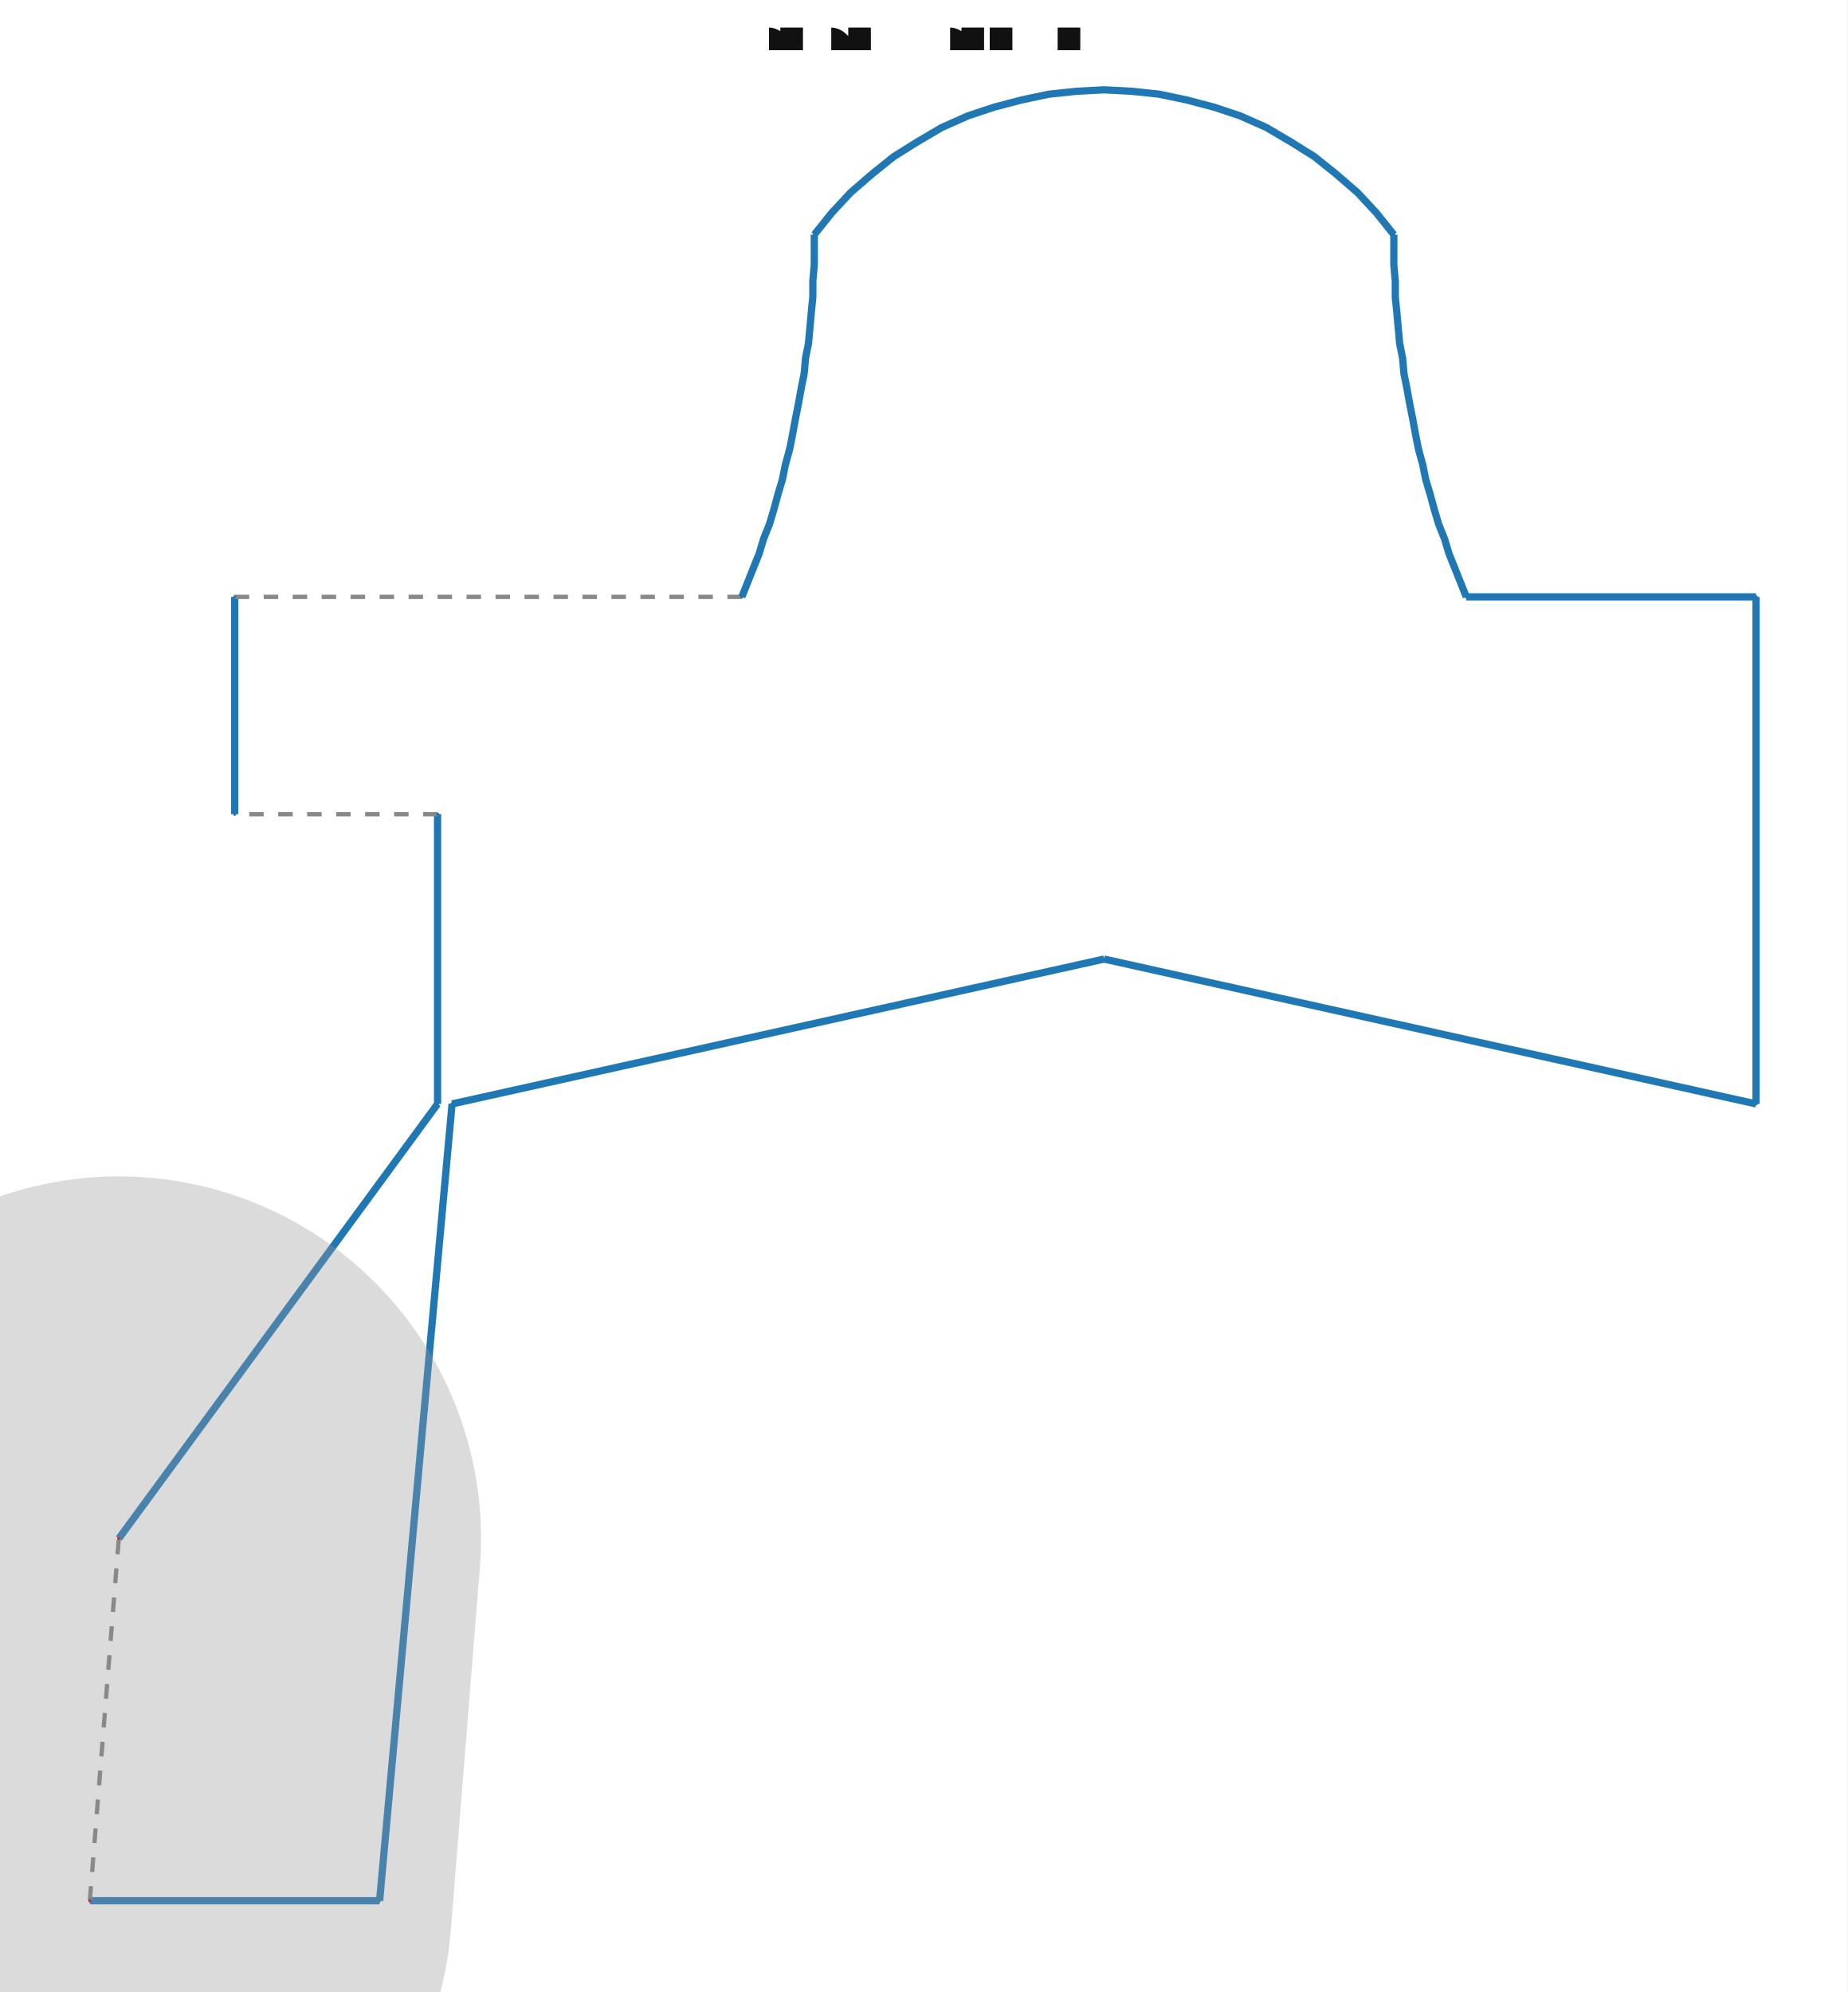
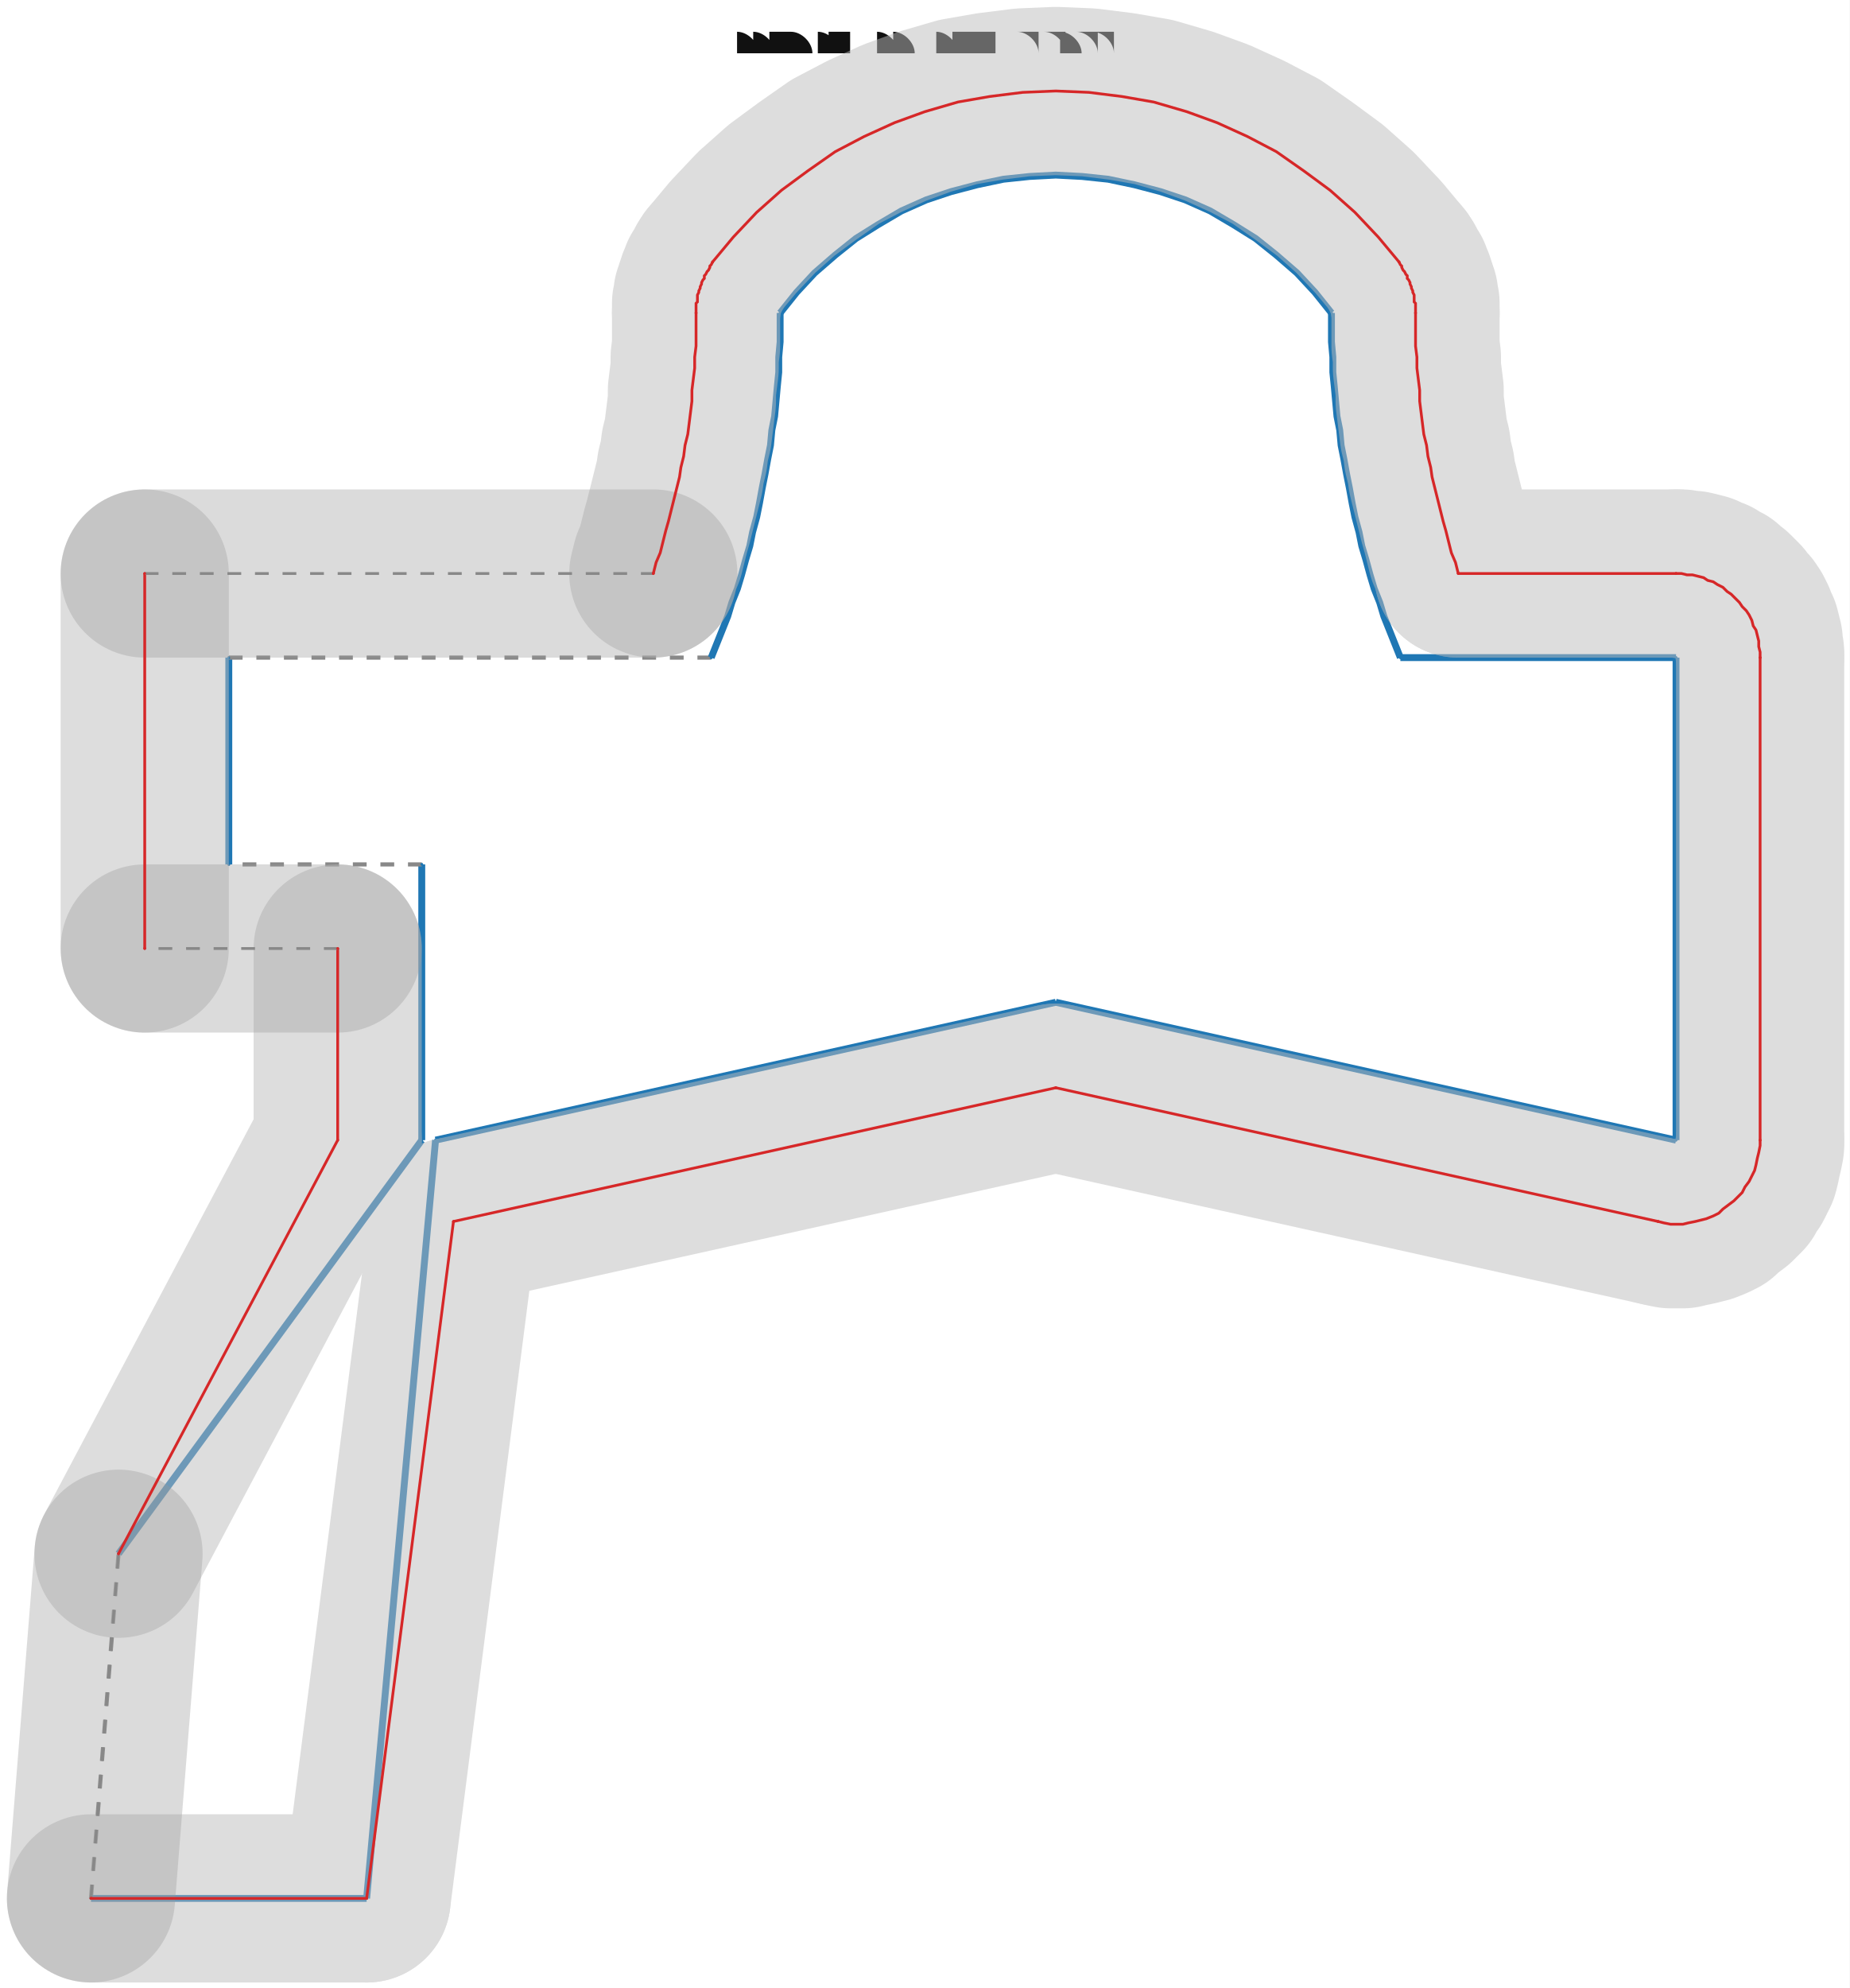
- <svg xmlns="http://www.w3.org/2000/svg" viewBox="-0.062 -0.062 1.275 1.375">
-   <rect x="-0.062" y="-0.062" width="1.275" height="1.375" fill="white" />
-   <text x="0.575" y="-0.032" fill="#111111" font-size="0.021" text-anchor="middle" dominant-baseline="middle">Sample2  |  tool radius=0.25</text>
-   <polyline fill="none" stroke="#888888" stroke-width="0.003" stroke-dasharray="0.01,0.01" points="0,1.25 0,1.25 " />
-   <circle cx="0" cy="1.25" r="0.001" fill="#1f77b4" />
-   <circle cx="0" cy="1.25" r="0.001" fill="#1f77b4" />
-   <polyline fill="none" stroke="#888888" stroke-width="0.003" stroke-dasharray="0.01,0.01" points="0,1.25 0.02,1 " />
-   <circle cx="0" cy="1.25" r="0.001" fill="#1f77b4" />
-   <circle cx="0.02" cy="1" r="0.001" fill="#1f77b4" />
-   <polyline fill="none" stroke="#1f77b4" stroke-width="0.005" points="0.02,1 0.24,0.7 " />
-   <circle cx="0.02" cy="1" r="0.001" fill="#1f77b4" />
-   <circle cx="0.24" cy="0.7" r="0.001" fill="#1f77b4" />
-   <polyline fill="none" stroke="#1f77b4" stroke-width="0.005" points="0.24,0.7 0.24,0.5 " />
-   <circle cx="0.24" cy="0.7" r="0.001" fill="#1f77b4" />
-   <circle cx="0.24" cy="0.5" r="0.001" fill="#1f77b4" />
-   <polyline fill="none" stroke="#888888" stroke-width="0.003" stroke-dasharray="0.01,0.01" points="0.24,0.5 0.1,0.5 " />
-   <circle cx="0.24" cy="0.5" r="0.001" fill="#1f77b4" />
-   <circle cx="0.1" cy="0.5" r="0.001" fill="#1f77b4" />
-   <polyline fill="none" stroke="#1f77b4" stroke-width="0.005" points="0.1,0.5 0.1,0.35 " />
-   <circle cx="0.1" cy="0.5" r="0.001" fill="#1f77b4" />
-   <circle cx="0.1" cy="0.35" r="0.001" fill="#1f77b4" />
-   <polyline fill="none" stroke="#888888" stroke-width="0.003" stroke-dasharray="0.01,0.01" points="0.1,0.35 0.45,0.35 " />
-   <circle cx="0.1" cy="0.35" r="0.001" fill="#1f77b4" />
-   <circle cx="0.45" cy="0.35" r="0.001" fill="#1f77b4" />
-   <polyline fill="none" stroke="#1f77b4" stroke-width="0.005" points="0.45,0.35 0.454,0.34 0.458,0.33 0.462,0.32 0.465,0.31 0.469,0.3 0.472,0.29 0.475,0.279 0.478,0.269 0.48,0.259 0.483,0.248 0.485,0.238 0.487,0.227 0.489,0.217 0.491,0.206 0.493,0.196 0.494,0.185 0.496,0.175 0.497,0.164 0.498,0.153 0.499,0.143 0.499,0.132 0.5,0.121 0.5,0.111 0.5,0.1 " />
-   <circle cx="0.45" cy="0.35" r="0.001" fill="#1f77b4" />
-   <circle cx="0.5" cy="0.1" r="0.001" fill="#1f77b4" />
-   <polyline fill="none" stroke="#1f77b4" stroke-width="0.005" points="0.5,0.1 0.512,0.085 0.525,0.071 0.54,0.058 0.555,0.046 0.571,0.036 0.588,0.026 0.606,0.018 0.624,0.012 0.643,0.007 0.662,0.003 0.681,0.001 0.7,0 0.719,0.001 0.738,0.003 0.757,0.007 0.776,0.012 0.794,0.018 0.812,0.026 0.829,0.036 0.845,0.046 0.86,0.058 0.875,0.071 0.888,0.085 0.9,0.1 " />
-   <circle cx="0.5" cy="0.1" r="0.001" fill="#1f77b4" />
-   <circle cx="0.9" cy="0.1" r="0.001" fill="#1f77b4" />
-   <polyline fill="none" stroke="#1f77b4" stroke-width="0.005" points="0.9,0.1 0.9,0.111 0.9,0.121 0.901,0.132 0.901,0.143 0.902,0.153 0.903,0.164 0.904,0.175 0.906,0.185 0.907,0.196 0.909,0.206 0.911,0.217 0.913,0.227 0.915,0.238 0.917,0.248 0.92,0.259 0.922,0.269 0.925,0.279 0.928,0.29 0.931,0.3 0.935,0.31 0.938,0.32 0.942,0.33 0.946,0.34 0.95,0.35 " />
-   <circle cx="0.9" cy="0.1" r="0.001" fill="#1f77b4" />
-   <circle cx="0.95" cy="0.35" r="0.001" fill="#1f77b4" />
-   <polyline fill="none" stroke="#1f77b4" stroke-width="0.005" points="0.95,0.35 1.15,0.35 " />
-   <circle cx="0.95" cy="0.35" r="0.001" fill="#1f77b4" />
-   <circle cx="1.15" cy="0.35" r="0.001" fill="#1f77b4" />
-   <polyline fill="none" stroke="#1f77b4" stroke-width="0.005" points="1.15,0.35 1.15,0.7 " />
-   <circle cx="1.15" cy="0.35" r="0.001" fill="#1f77b4" />
-   <circle cx="1.15" cy="0.7" r="0.001" fill="#1f77b4" />
-   <polyline fill="none" stroke="#1f77b4" stroke-width="0.005" points="1.15,0.7 0.7,0.6 " />
-   <circle cx="1.15" cy="0.7" r="0.001" fill="#1f77b4" />
-   <circle cx="0.7" cy="0.6" r="0.001" fill="#1f77b4" />
-   <polyline fill="none" stroke="#1f77b4" stroke-width="0.005" points="0.7,0.6 0.25,0.7 " />
-   <circle cx="0.7" cy="0.6" r="0.001" fill="#1f77b4" />
-   <circle cx="0.25" cy="0.7" r="0.001" fill="#1f77b4" />
-   <polyline fill="none" stroke="#1f77b4" stroke-width="0.005" points="0.25,0.7 0.2,1.25 " />
-   <circle cx="0.25" cy="0.7" r="0.001" fill="#1f77b4" />
-   <circle cx="0.2" cy="1.25" r="0.001" fill="#1f77b4" />
-   <polyline fill="none" stroke="#1f77b4" stroke-width="0.005" points="0.2,1.25 0,1.25 " />
-   <circle cx="0.2" cy="1.25" r="0.001" fill="#1f77b4" />
-   <circle cx="0" cy="1.25" r="0.001" fill="#1f77b4" />
+ <svg xmlns="http://www.w3.org/2000/svg" viewBox="-0.066 -0.066 1.342 1.442">
+   <rect x="-0.066" y="-0.066" width="1.342" height="1.442" fill="white" />
+   <text x="0.605" y="-0.033" fill="#111111" font-size="0.022" text-anchor="middle" dominant-baseline="middle">Sample2  |  tool radius=0.0609</text>
+   <polyline fill="none" stroke="#888888" stroke-width="0.003" stroke-dasharray="0.01,0.01" points="0,1.311 0,1.311 " />
+   <circle cx="0" cy="1.311" r="0.001" fill="#1f77b4" />
+   <circle cx="0" cy="1.311" r="0.001" fill="#1f77b4" />
+   <polyline fill="none" stroke="#888888" stroke-width="0.003" stroke-dasharray="0.01,0.01" points="0,1.311 0.02,1.061 " />
+   <circle cx="0" cy="1.311" r="0.001" fill="#1f77b4" />
+   <circle cx="0.02" cy="1.061" r="0.001" fill="#1f77b4" />
+   <polyline fill="none" stroke="#1f77b4" stroke-width="0.005" points="0.02,1.061 0.24,0.761 " />
+   <circle cx="0.02" cy="1.061" r="0.001" fill="#1f77b4" />
+   <circle cx="0.24" cy="0.761" r="0.001" fill="#1f77b4" />
+   <polyline fill="none" stroke="#1f77b4" stroke-width="0.005" points="0.24,0.761 0.24,0.561 " />
+   <circle cx="0.24" cy="0.761" r="0.001" fill="#1f77b4" />
+   <circle cx="0.24" cy="0.561" r="0.001" fill="#1f77b4" />
+   <polyline fill="none" stroke="#888888" stroke-width="0.003" stroke-dasharray="0.01,0.01" points="0.24,0.561 0.1,0.561 " />
+   <circle cx="0.24" cy="0.561" r="0.001" fill="#1f77b4" />
+   <circle cx="0.1" cy="0.561" r="0.001" fill="#1f77b4" />
+   <polyline fill="none" stroke="#1f77b4" stroke-width="0.005" points="0.1,0.561 0.1,0.411 " />
+   <circle cx="0.1" cy="0.561" r="0.001" fill="#1f77b4" />
+   <circle cx="0.1" cy="0.411" r="0.001" fill="#1f77b4" />
+   <polyline fill="none" stroke="#888888" stroke-width="0.003" stroke-dasharray="0.01,0.01" points="0.1,0.411 0.45,0.411 " />
+   <circle cx="0.1" cy="0.411" r="0.001" fill="#1f77b4" />
+   <circle cx="0.45" cy="0.411" r="0.001" fill="#1f77b4" />
+   <polyline fill="none" stroke="#1f77b4" stroke-width="0.005" points="0.45,0.411 0.454,0.401 0.458,0.391 0.462,0.381 0.465,0.371 0.469,0.361 0.472,0.351 0.475,0.34 0.478,0.33 0.48,0.32 0.483,0.309 0.485,0.299 0.487,0.288 0.489,0.278 0.491,0.267 0.493,0.257 0.494,0.246 0.496,0.236 0.497,0.225 0.498,0.214 0.499,0.204 0.499,0.193 0.5,0.182 0.5,0.172 0.5,0.161 " />
+   <circle cx="0.45" cy="0.411" r="0.001" fill="#1f77b4" />
+   <circle cx="0.5" cy="0.161" r="0.001" fill="#1f77b4" />
+   <polyline fill="none" stroke="#1f77b4" stroke-width="0.005" points="0.5,0.161 0.512,0.146 0.525,0.132 0.54,0.119 0.555,0.107 0.571,0.097 0.588,0.087 0.606,0.079 0.624,0.073 0.643,0.068 0.662,0.064 0.681,0.062 0.7,0.061 0.719,0.062 0.738,0.064 0.757,0.068 0.776,0.073 0.794,0.079 0.812,0.087 0.829,0.097 0.845,0.107 0.86,0.119 0.875,0.132 0.888,0.146 0.9,0.161 " />
+   <circle cx="0.5" cy="0.161" r="0.001" fill="#1f77b4" />
+   <circle cx="0.9" cy="0.161" r="0.001" fill="#1f77b4" />
+   <polyline fill="none" stroke="#1f77b4" stroke-width="0.005" points="0.9,0.161 0.9,0.172 0.9,0.182 0.901,0.193 0.901,0.204 0.902,0.214 0.903,0.225 0.904,0.236 0.906,0.246 0.907,0.257 0.909,0.267 0.911,0.278 0.913,0.288 0.915,0.299 0.917,0.309 0.92,0.32 0.922,0.33 0.925,0.34 0.928,0.351 0.931,0.361 0.935,0.371 0.938,0.381 0.942,0.391 0.946,0.401 0.95,0.411 " />
+   <circle cx="0.9" cy="0.161" r="0.001" fill="#1f77b4" />
+   <circle cx="0.95" cy="0.411" r="0.001" fill="#1f77b4" />
+   <polyline fill="none" stroke="#1f77b4" stroke-width="0.005" points="0.95,0.411 1.15,0.411 " />
+   <circle cx="0.95" cy="0.411" r="0.001" fill="#1f77b4" />
+   <circle cx="1.15" cy="0.411" r="0.001" fill="#1f77b4" />
+   <polyline fill="none" stroke="#1f77b4" stroke-width="0.005" points="1.15,0.411 1.15,0.761 " />
+   <circle cx="1.15" cy="0.411" r="0.001" fill="#1f77b4" />
+   <circle cx="1.15" cy="0.761" r="0.001" fill="#1f77b4" />
+   <polyline fill="none" stroke="#1f77b4" stroke-width="0.005" points="1.15,0.761 0.7,0.661 " />
+   <circle cx="1.15" cy="0.761" r="0.001" fill="#1f77b4" />
+   <circle cx="0.7" cy="0.661" r="0.001" fill="#1f77b4" />
+   <polyline fill="none" stroke="#1f77b4" stroke-width="0.005" points="0.7,0.661 0.25,0.761 " />
+   <circle cx="0.7" cy="0.661" r="0.001" fill="#1f77b4" />
+   <circle cx="0.25" cy="0.761" r="0.001" fill="#1f77b4" />
+   <polyline fill="none" stroke="#1f77b4" stroke-width="0.005" points="0.25,0.761 0.2,1.311 " />
+   <circle cx="0.25" cy="0.761" r="0.001" fill="#1f77b4" />
+   <circle cx="0.2" cy="1.311" r="0.001" fill="#1f77b4" />
+   <polyline fill="none" stroke="#1f77b4" stroke-width="0.005" points="0.2,1.311 0,1.311 " />
+   <circle cx="0.2" cy="1.311" r="0.001" fill="#1f77b4" />
+   <circle cx="0" cy="1.311" r="0.001" fill="#1f77b4" />
  <g opacity="0.5">
- </g>
+     <polyline fill="none" stroke="#bbbbbb" stroke-width="0.122" stroke-linecap="round" stroke-linejoin="round" points="0.02,1.061 0.179,0.761 " />
+     <polyline fill="none" stroke="#bbbbbb" stroke-width="0.122" stroke-linecap="round" stroke-linejoin="round" points="0.179,0.761 0.179,0.622 " />
+     <polyline fill="none" stroke="#bbbbbb" stroke-width="0.122" stroke-linecap="round" stroke-linejoin="round" points="0.039,0.622 0.039,0.35 " />
+     <polyline fill="none" stroke="#bbbbbb" stroke-width="0.122" stroke-linecap="round" stroke-linejoin="round" points="0.408,0.35 0.41,0.342 0.413,0.335 0.415,0.327 0.417,0.319 0.419,0.312 0.421,0.304 0.423,0.296 0.425,0.288 0.427,0.28 0.428,0.273 0.43,0.265 0.431,0.257 0.433,0.249 0.434,0.241 0.435,0.233 0.436,0.225 0.436,0.217 0.437,0.209 0.438,0.201 0.438,0.193 0.439,0.185 0.439,0.177 0.439,0.169 0.439,0.161 " />
+     <polyline fill="none" stroke="#bbbbbb" stroke-width="0.122" stroke-linecap="round" stroke-linejoin="round" points="0.439,0.161 0.439,0.159 0.439,0.158 0.439,0.156 0.439,0.154 0.44,0.153 0.44,0.151 0.44,0.15 0.44,0.148 0.441,0.146 0.441,0.145 0.442,0.143 0.442,0.142 0.443,0.14 0.443,0.139 0.444,0.137 0.445,0.136 0.445,0.134 0.446,0.133 0.447,0.131 0.448,0.13 0.449,0.128 0.449,0.127 0.45,0.126 0.451,0.124 " />
+     <polyline fill="none" stroke="#bbbbbb" stroke-width="0.122" stroke-linecap="round" stroke-linejoin="round" points="0.451,0.124 0.466,0.106 0.483,0.088 0.501,0.072 0.52,0.058 0.54,0.044 0.561,0.033 0.583,0.023 0.605,0.015 0.629,0.008 0.652,0.004 0.676,0.001 0.7,0 0.724,0.001 0.748,0.004 0.771,0.008 0.795,0.015 0.817,0.023 0.839,0.033 0.86,0.044 0.88,0.058 0.899,0.072 0.917,0.088 0.934,0.106 0.949,0.124 " />
+     <polyline fill="none" stroke="#bbbbbb" stroke-width="0.122" stroke-linecap="round" stroke-linejoin="round" points="0.949,0.124 0.95,0.126 0.951,0.127 0.951,0.128 0.952,0.13 0.953,0.131 0.954,0.133 0.955,0.134 0.955,0.136 0.956,0.137 0.957,0.139 0.957,0.14 0.958,0.142 0.958,0.143 0.959,0.145 0.959,0.146 0.96,0.148 0.96,0.15 0.96,0.151 0.96,0.153 0.961,0.154 0.961,0.156 0.961,0.158 0.961,0.159 0.961,0.161 " />
+     <polyline fill="none" stroke="#bbbbbb" stroke-width="0.122" stroke-linecap="round" stroke-linejoin="round" points="0.961,0.161 0.961,0.169 0.961,0.177 0.961,0.185 0.962,0.193 0.962,0.201 0.963,0.209 0.964,0.217 0.964,0.225 0.965,0.233 0.966,0.241 0.967,0.249 0.969,0.257 0.97,0.265 0.972,0.273 0.973,0.28 0.975,0.288 0.977,0.296 0.979,0.304 0.981,0.312 0.983,0.319 0.985,0.327 0.987,0.335 0.99,0.342 0.992,0.35 " />
+     <polyline fill="none" stroke="#bbbbbb" stroke-width="0.122" stroke-linecap="round" stroke-linejoin="round" points="0.992,0.35 1.15,0.35 " />
+     <polyline fill="none" stroke="#bbbbbb" stroke-width="0.122" stroke-linecap="round" stroke-linejoin="round" points="1.15,0.35 1.154,0.35 1.158,0.351 1.162,0.351 1.166,0.352 1.17,0.353 1.173,0.355 1.177,0.356 1.18,0.358 1.184,0.36 1.187,0.363 1.19,0.365 1.193,0.368 1.196,0.371 1.198,0.374 1.201,0.377 1.203,0.38 1.205,0.384 1.206,0.388 1.208,0.391 1.209,0.395 1.21,0.399 1.21,0.403 1.211,0.407 1.211,0.411 " />
+     <polyline fill="none" stroke="#bbbbbb" stroke-width="0.122" stroke-linecap="round" stroke-linejoin="round" points="1.211,0.411 1.211,0.761 " />
+     <polyline fill="none" stroke="#bbbbbb" stroke-width="0.122" stroke-linecap="round" stroke-linejoin="round" points="1.211,0.761 1.211,0.765 1.21,0.77 1.209,0.774 1.208,0.779 1.207,0.783 1.205,0.787 1.203,0.791 1.2,0.795 1.198,0.799 1.195,0.802 1.192,0.805 1.188,0.808 1.184,0.811 1.181,0.814 1.177,0.816 1.172,0.818 1.168,0.819 1.164,0.82 1.159,0.821 1.155,0.822 1.15,0.822 1.146,0.822 1.141,0.821 1.137,0.82 " />
+     <polyline fill="none" stroke="#bbbbbb" stroke-width="0.122" stroke-linecap="round" stroke-linejoin="round" points="1.137,0.82 0.7,0.723 " />
+     <polyline fill="none" stroke="#bbbbbb" stroke-width="0.122" stroke-linecap="round" stroke-linejoin="round" points="0.7,0.723 0.263,0.82 " />
+     <polyline fill="none" stroke="#bbbbbb" stroke-width="0.122" stroke-linecap="round" stroke-linejoin="round" points="0.263,0.82 0.2,1.311 " />
+     <polyline fill="none" stroke="#bbbbbb" stroke-width="0.122" stroke-linecap="round" stroke-linejoin="round" points="0.2,1.311 0,1.311 " />
+   </g>
  <g opacity="0.35">
-     <polyline fill="none" stroke="#999999" stroke-width="0.5" stroke-linecap="round" stroke-linejoin="round" points="0,1.25 0.02,1 " />
+     <polyline fill="none" stroke="#999999" stroke-width="0.122" stroke-linecap="round" stroke-linejoin="round" points="0,1.311 0.02,1.061 " />
+     <polyline fill="none" stroke="#999999" stroke-width="0.122" stroke-linecap="round" stroke-linejoin="round" points="0.179,0.622 0.039,0.622 " />
+     <polyline fill="none" stroke="#999999" stroke-width="0.122" stroke-linecap="round" stroke-linejoin="round" points="0.039,0.35 0.408,0.35 " />
  </g>
-   <polyline fill="none" stroke="#888888" stroke-width="0.002" stroke-dasharray="0.01,0.01" points="0,1.25 0.02,1 " />
-   <circle cx="0" cy="1.25" r="0.001" fill="#d62728" />
-   <circle cx="0.02" cy="1" r="0.001" fill="#d62728" />
+   <polyline fill="none" stroke="#888888" stroke-width="0.002" stroke-dasharray="0.01,0.01" points="0,1.311 0.02,1.061 " />
+   <circle cx="0" cy="1.311" r="0.001" fill="#d62728" />
+   <circle cx="0.02" cy="1.061" r="0.001" fill="#d62728" />
+   <polyline fill="none" stroke="#d62728" stroke-width="0.002" points="0.02,1.061 0.179,0.761 " />
+   <circle cx="0.02" cy="1.061" r="0.001" fill="#d62728" />
+   <circle cx="0.179" cy="0.761" r="0.001" fill="#d62728" />
+   <polyline fill="none" stroke="#d62728" stroke-width="0.002" points="0.179,0.761 0.179,0.622 " />
+   <circle cx="0.179" cy="0.761" r="0.001" fill="#d62728" />
+   <circle cx="0.179" cy="0.622" r="0.001" fill="#d62728" />
+   <polyline fill="none" stroke="#888888" stroke-width="0.002" stroke-dasharray="0.01,0.01" points="0.179,0.622 0.039,0.622 " />
+   <circle cx="0.179" cy="0.622" r="0.001" fill="#d62728" />
+   <circle cx="0.039" cy="0.622" r="0.001" fill="#d62728" />
+   <polyline fill="none" stroke="#d62728" stroke-width="0.002" points="0.039,0.622 0.039,0.35 " />
+   <circle cx="0.039" cy="0.622" r="0.001" fill="#d62728" />
+   <circle cx="0.039" cy="0.35" r="0.001" fill="#d62728" />
+   <polyline fill="none" stroke="#888888" stroke-width="0.002" stroke-dasharray="0.01,0.01" points="0.039,0.35 0.408,0.35 " />
+   <circle cx="0.039" cy="0.35" r="0.001" fill="#d62728" />
+   <circle cx="0.408" cy="0.35" r="0.001" fill="#d62728" />
+   <polyline fill="none" stroke="#d62728" stroke-width="0.002" points="0.408,0.35 0.41,0.342 0.413,0.335 0.415,0.327 0.417,0.319 0.419,0.312 0.421,0.304 0.423,0.296 0.425,0.288 0.427,0.28 0.428,0.273 0.43,0.265 0.431,0.257 0.433,0.249 0.434,0.241 0.435,0.233 0.436,0.225 0.436,0.217 0.437,0.209 0.438,0.201 0.438,0.193 0.439,0.185 0.439,0.177 0.439,0.169 0.439,0.161 " />
+   <circle cx="0.408" cy="0.35" r="0.001" fill="#d62728" />
+   <circle cx="0.439" cy="0.161" r="0.001" fill="#d62728" />
+   <polyline fill="none" stroke="#d62728" stroke-width="0.002" points="0.439,0.161 0.439,0.159 0.439,0.158 0.439,0.156 0.439,0.154 0.44,0.153 0.44,0.151 0.44,0.15 0.44,0.148 0.441,0.146 0.441,0.145 0.442,0.143 0.442,0.142 0.443,0.14 0.443,0.139 0.444,0.137 0.445,0.136 0.445,0.134 0.446,0.133 0.447,0.131 0.448,0.13 0.449,0.128 0.449,0.127 0.45,0.126 0.451,0.124 " />
+   <circle cx="0.439" cy="0.161" r="0.001" fill="#d62728" />
+   <circle cx="0.451" cy="0.124" r="0.001" fill="#d62728" />
+   <polyline fill="none" stroke="#d62728" stroke-width="0.002" points="0.451,0.124 0.466,0.106 0.483,0.088 0.501,0.072 0.52,0.058 0.54,0.044 0.561,0.033 0.583,0.023 0.605,0.015 0.629,0.008 0.652,0.004 0.676,0.001 0.7,0 0.724,0.001 0.748,0.004 0.771,0.008 0.795,0.015 0.817,0.023 0.839,0.033 0.86,0.044 0.88,0.058 0.899,0.072 0.917,0.088 0.934,0.106 0.949,0.124 " />
+   <circle cx="0.451" cy="0.124" r="0.001" fill="#d62728" />
+   <circle cx="0.949" cy="0.124" r="0.001" fill="#d62728" />
+   <polyline fill="none" stroke="#d62728" stroke-width="0.002" points="0.949,0.124 0.95,0.126 0.951,0.127 0.951,0.128 0.952,0.13 0.953,0.131 0.954,0.133 0.955,0.134 0.955,0.136 0.956,0.137 0.957,0.139 0.957,0.14 0.958,0.142 0.958,0.143 0.959,0.145 0.959,0.146 0.96,0.148 0.96,0.15 0.96,0.151 0.96,0.153 0.961,0.154 0.961,0.156 0.961,0.158 0.961,0.159 0.961,0.161 " />
+   <circle cx="0.949" cy="0.124" r="0.001" fill="#d62728" />
+   <circle cx="0.961" cy="0.161" r="0.001" fill="#d62728" />
+   <polyline fill="none" stroke="#d62728" stroke-width="0.002" points="0.961,0.161 0.961,0.169 0.961,0.177 0.961,0.185 0.962,0.193 0.962,0.201 0.963,0.209 0.964,0.217 0.964,0.225 0.965,0.233 0.966,0.241 0.967,0.249 0.969,0.257 0.97,0.265 0.972,0.273 0.973,0.28 0.975,0.288 0.977,0.296 0.979,0.304 0.981,0.312 0.983,0.319 0.985,0.327 0.987,0.335 0.99,0.342 0.992,0.35 " />
+   <circle cx="0.961" cy="0.161" r="0.001" fill="#d62728" />
+   <circle cx="0.992" cy="0.35" r="0.001" fill="#d62728" />
+   <polyline fill="none" stroke="#d62728" stroke-width="0.002" points="0.992,0.35 1.15,0.35 " />
+   <circle cx="0.992" cy="0.35" r="0.001" fill="#d62728" />
+   <circle cx="1.15" cy="0.35" r="0.001" fill="#d62728" />
+   <polyline fill="none" stroke="#d62728" stroke-width="0.002" points="1.15,0.35 1.154,0.35 1.158,0.351 1.162,0.351 1.166,0.352 1.17,0.353 1.173,0.355 1.177,0.356 1.18,0.358 1.184,0.36 1.187,0.363 1.19,0.365 1.193,0.368 1.196,0.371 1.198,0.374 1.201,0.377 1.203,0.38 1.205,0.384 1.206,0.388 1.208,0.391 1.209,0.395 1.21,0.399 1.21,0.403 1.211,0.407 1.211,0.411 " />
+   <circle cx="1.15" cy="0.35" r="0.001" fill="#d62728" />
+   <circle cx="1.211" cy="0.411" r="0.001" fill="#d62728" />
+   <polyline fill="none" stroke="#d62728" stroke-width="0.002" points="1.211,0.411 1.211,0.761 " />
+   <circle cx="1.211" cy="0.411" r="0.001" fill="#d62728" />
+   <circle cx="1.211" cy="0.761" r="0.001" fill="#d62728" />
+   <polyline fill="none" stroke="#d62728" stroke-width="0.002" points="1.211,0.761 1.211,0.765 1.21,0.77 1.209,0.774 1.208,0.779 1.207,0.783 1.205,0.787 1.203,0.791 1.2,0.795 1.198,0.799 1.195,0.802 1.192,0.805 1.188,0.808 1.184,0.811 1.181,0.814 1.177,0.816 1.172,0.818 1.168,0.819 1.164,0.82 1.159,0.821 1.155,0.822 1.15,0.822 1.146,0.822 1.141,0.821 1.137,0.82 " />
+   <circle cx="1.211" cy="0.761" r="0.001" fill="#d62728" />
+   <circle cx="1.137" cy="0.82" r="0.001" fill="#d62728" />
+   <polyline fill="none" stroke="#d62728" stroke-width="0.002" points="1.137,0.82 0.7,0.723 " />
+   <circle cx="1.137" cy="0.82" r="0.001" fill="#d62728" />
+   <circle cx="0.7" cy="0.723" r="0.001" fill="#d62728" />
+   <polyline fill="none" stroke="#d62728" stroke-width="0.002" points="0.7,0.723 0.263,0.82 " />
+   <circle cx="0.7" cy="0.723" r="0.001" fill="#d62728" />
+   <circle cx="0.263" cy="0.82" r="0.001" fill="#d62728" />
+   <polyline fill="none" stroke="#d62728" stroke-width="0.002" points="0.263,0.82 0.2,1.311 " />
+   <circle cx="0.263" cy="0.82" r="0.001" fill="#d62728" />
+   <circle cx="0.2" cy="1.311" r="0.001" fill="#d62728" />
+   <polyline fill="none" stroke="#d62728" stroke-width="0.002" points="0.2,1.311 0,1.311 " />
+   <circle cx="0.2" cy="1.311" r="0.001" fill="#d62728" />
+   <circle cx="0" cy="1.311" r="0.001" fill="#d62728" />
</svg>
